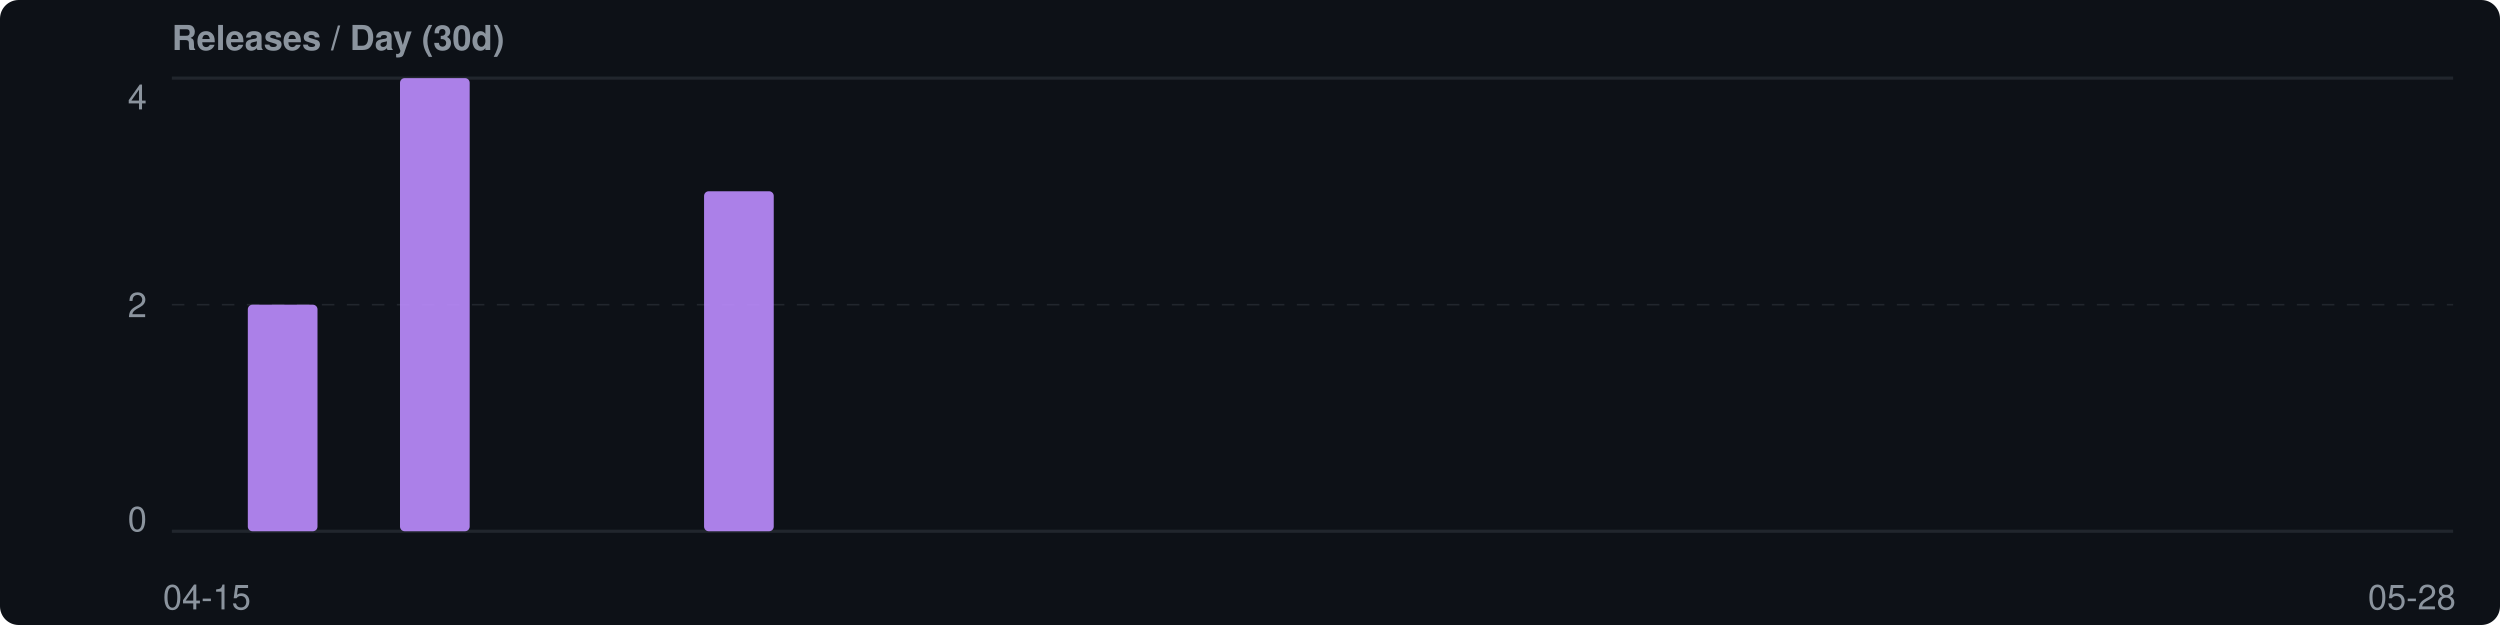
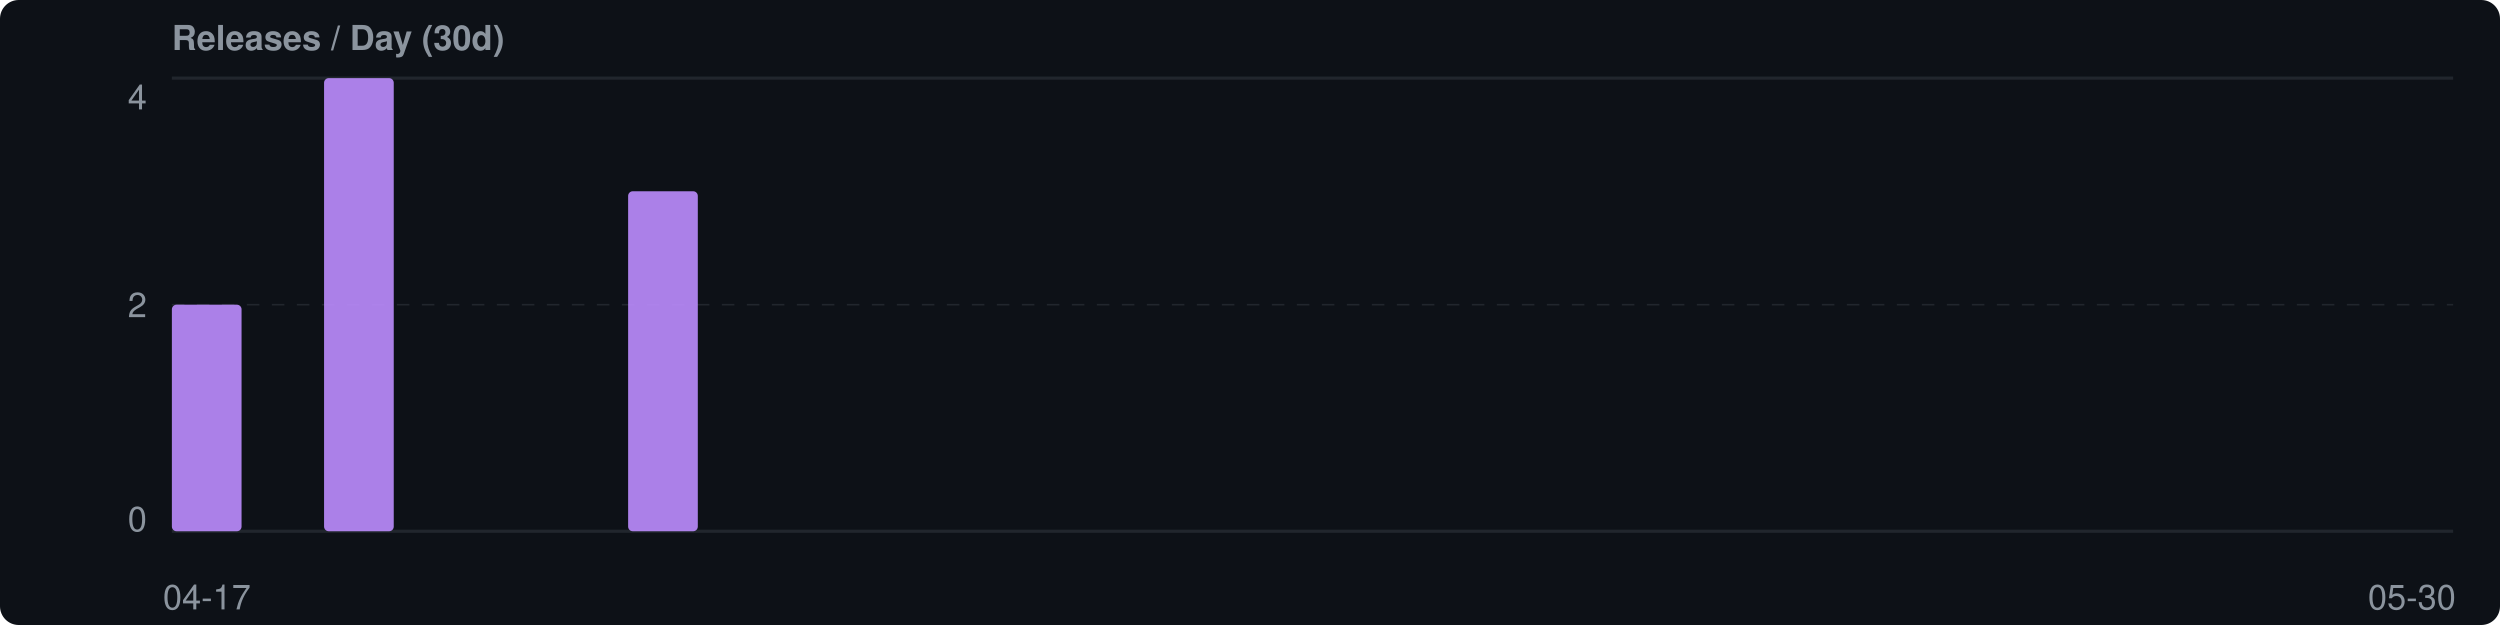
<svg xmlns="http://www.w3.org/2000/svg" width="800" height="200" viewBox="0 0 800 200">
  <rect width="800" height="200" fill="#0d1117" rx="6" />
  <style>text { font-family: system-ui, -apple-system, 'Segoe UI', Helvetica, Arial, sans-serif; fill: #8b949e; font-size: 11px; }</style>
  <text x="55" y="16" fill="#c9d1d9" font-size="13" font-weight="600">Releases / Day (30d)</text>
  <text x="47" y="35" text-anchor="end" font-size="10">4</text>
  <text x="47" y="170" text-anchor="end" font-size="10">0</text>
  <line x1="55" y1="25" x2="785" y2="25" stroke="#21262d" stroke-width="1" />
  <line x1="55" y1="170" x2="785" y2="170" stroke="#21262d" stroke-width="1" />
  <line x1="55" y1="97.5" x2="785" y2="97.5" stroke="#21262d" stroke-width="0.5" stroke-dasharray="4,4" />
  <text x="47" y="101.5" text-anchor="end" font-size="10">2</text>
-   <rect x="55.0" y="170.0" width="22.3" height="0.0" fill="#bc8cff" rx="1.5" opacity="0.9" />
-   <text x="66.2" y="195" text-anchor="middle" font-size="10">04-15</text>
-   <rect x="79.3" y="97.5" width="22.3" height="72.5" fill="#bc8cff" rx="1.5" opacity="0.9" />
-   <rect x="103.7" y="170.0" width="22.3" height="0.0" fill="#bc8cff" rx="1.5" opacity="0.9" />
-   <rect x="128.0" y="25.0" width="22.3" height="145.0" fill="#bc8cff" rx="1.5" opacity="0.9" />
+   <rect x="55.0" y="97.5" width="22.3" height="72.5" fill="#bc8cff" rx="1.5" opacity="0.9" />
+   <text x="66.2" y="195" text-anchor="middle" font-size="10">04-17</text>
+   <rect x="79.3" y="170.0" width="22.3" height="0.0" fill="#bc8cff" rx="1.5" opacity="0.9" />
+   <rect x="103.7" y="25.0" width="22.3" height="145.0" fill="#bc8cff" rx="1.5" opacity="0.9" />
+   <rect x="128.0" y="170.0" width="22.3" height="0.0" fill="#bc8cff" rx="1.5" opacity="0.9" />
  <rect x="152.3" y="170.0" width="22.3" height="0.0" fill="#bc8cff" rx="1.5" opacity="0.9" />
  <rect x="176.7" y="170.0" width="22.3" height="0.0" fill="#bc8cff" rx="1.5" opacity="0.9" />
-   <rect x="201.0" y="170.0" width="22.3" height="0.0" fill="#bc8cff" rx="1.5" opacity="0.9" />
-   <rect x="225.3" y="61.2" width="22.3" height="108.8" fill="#bc8cff" rx="1.5" opacity="0.9" />
+   <rect x="201.0" y="61.2" width="22.3" height="108.8" fill="#bc8cff" rx="1.5" opacity="0.9" />
+   <rect x="225.3" y="170.0" width="22.3" height="0.0" fill="#bc8cff" rx="1.5" opacity="0.9" />
  <rect x="249.7" y="170.0" width="22.3" height="0.0" fill="#bc8cff" rx="1.5" opacity="0.9" />
  <rect x="274.0" y="170.0" width="22.3" height="0.0" fill="#bc8cff" rx="1.5" opacity="0.9" />
  <rect x="298.3" y="170.0" width="22.3" height="0.0" fill="#bc8cff" rx="1.5" opacity="0.9" />
  <rect x="322.7" y="170.0" width="22.3" height="0.0" fill="#bc8cff" rx="1.5" opacity="0.9" />
  <rect x="347.0" y="170.0" width="22.3" height="0.0" fill="#bc8cff" rx="1.5" opacity="0.9" />
  <rect x="371.3" y="170.0" width="22.3" height="0.0" fill="#bc8cff" rx="1.5" opacity="0.9" />
  <rect x="395.7" y="170.0" width="22.3" height="0.0" fill="#bc8cff" rx="1.5" opacity="0.9" />
  <rect x="420.0" y="170.0" width="22.3" height="0.0" fill="#bc8cff" rx="1.5" opacity="0.9" />
  <rect x="444.3" y="170.0" width="22.3" height="0.0" fill="#bc8cff" rx="1.5" opacity="0.9" />
  <rect x="468.7" y="170.0" width="22.3" height="0.0" fill="#bc8cff" rx="1.5" opacity="0.9" />
  <rect x="493.0" y="170.0" width="22.3" height="0.0" fill="#bc8cff" rx="1.5" opacity="0.9" />
  <rect x="517.3" y="170.0" width="22.3" height="0.0" fill="#bc8cff" rx="1.5" opacity="0.9" />
  <rect x="541.7" y="170.0" width="22.3" height="0.0" fill="#bc8cff" rx="1.5" opacity="0.9" />
  <rect x="566.0" y="170.0" width="22.3" height="0.0" fill="#bc8cff" rx="1.5" opacity="0.9" />
  <rect x="590.3" y="170.0" width="22.3" height="0.0" fill="#bc8cff" rx="1.5" opacity="0.9" />
  <rect x="614.7" y="170.0" width="22.3" height="0.0" fill="#bc8cff" rx="1.5" opacity="0.9" />
  <rect x="639.0" y="170.0" width="22.3" height="0.0" fill="#bc8cff" rx="1.5" opacity="0.9" />
  <rect x="663.3" y="170.0" width="22.3" height="0.0" fill="#bc8cff" rx="1.5" opacity="0.9" />
  <rect x="687.7" y="170.0" width="22.3" height="0.0" fill="#bc8cff" rx="1.5" opacity="0.9" />
  <rect x="712.0" y="170.0" width="22.3" height="0.0" fill="#bc8cff" rx="1.5" opacity="0.9" />
  <rect x="736.3" y="170.0" width="22.3" height="0.0" fill="#bc8cff" rx="1.5" opacity="0.9" />
  <rect x="760.7" y="170.0" width="22.3" height="0.0" fill="#bc8cff" rx="1.5" opacity="0.9" />
-   <text x="771.8" y="195" text-anchor="middle" font-size="10">05-28</text>
+   <text x="771.8" y="195" text-anchor="middle" font-size="10">05-30</text>
</svg>
